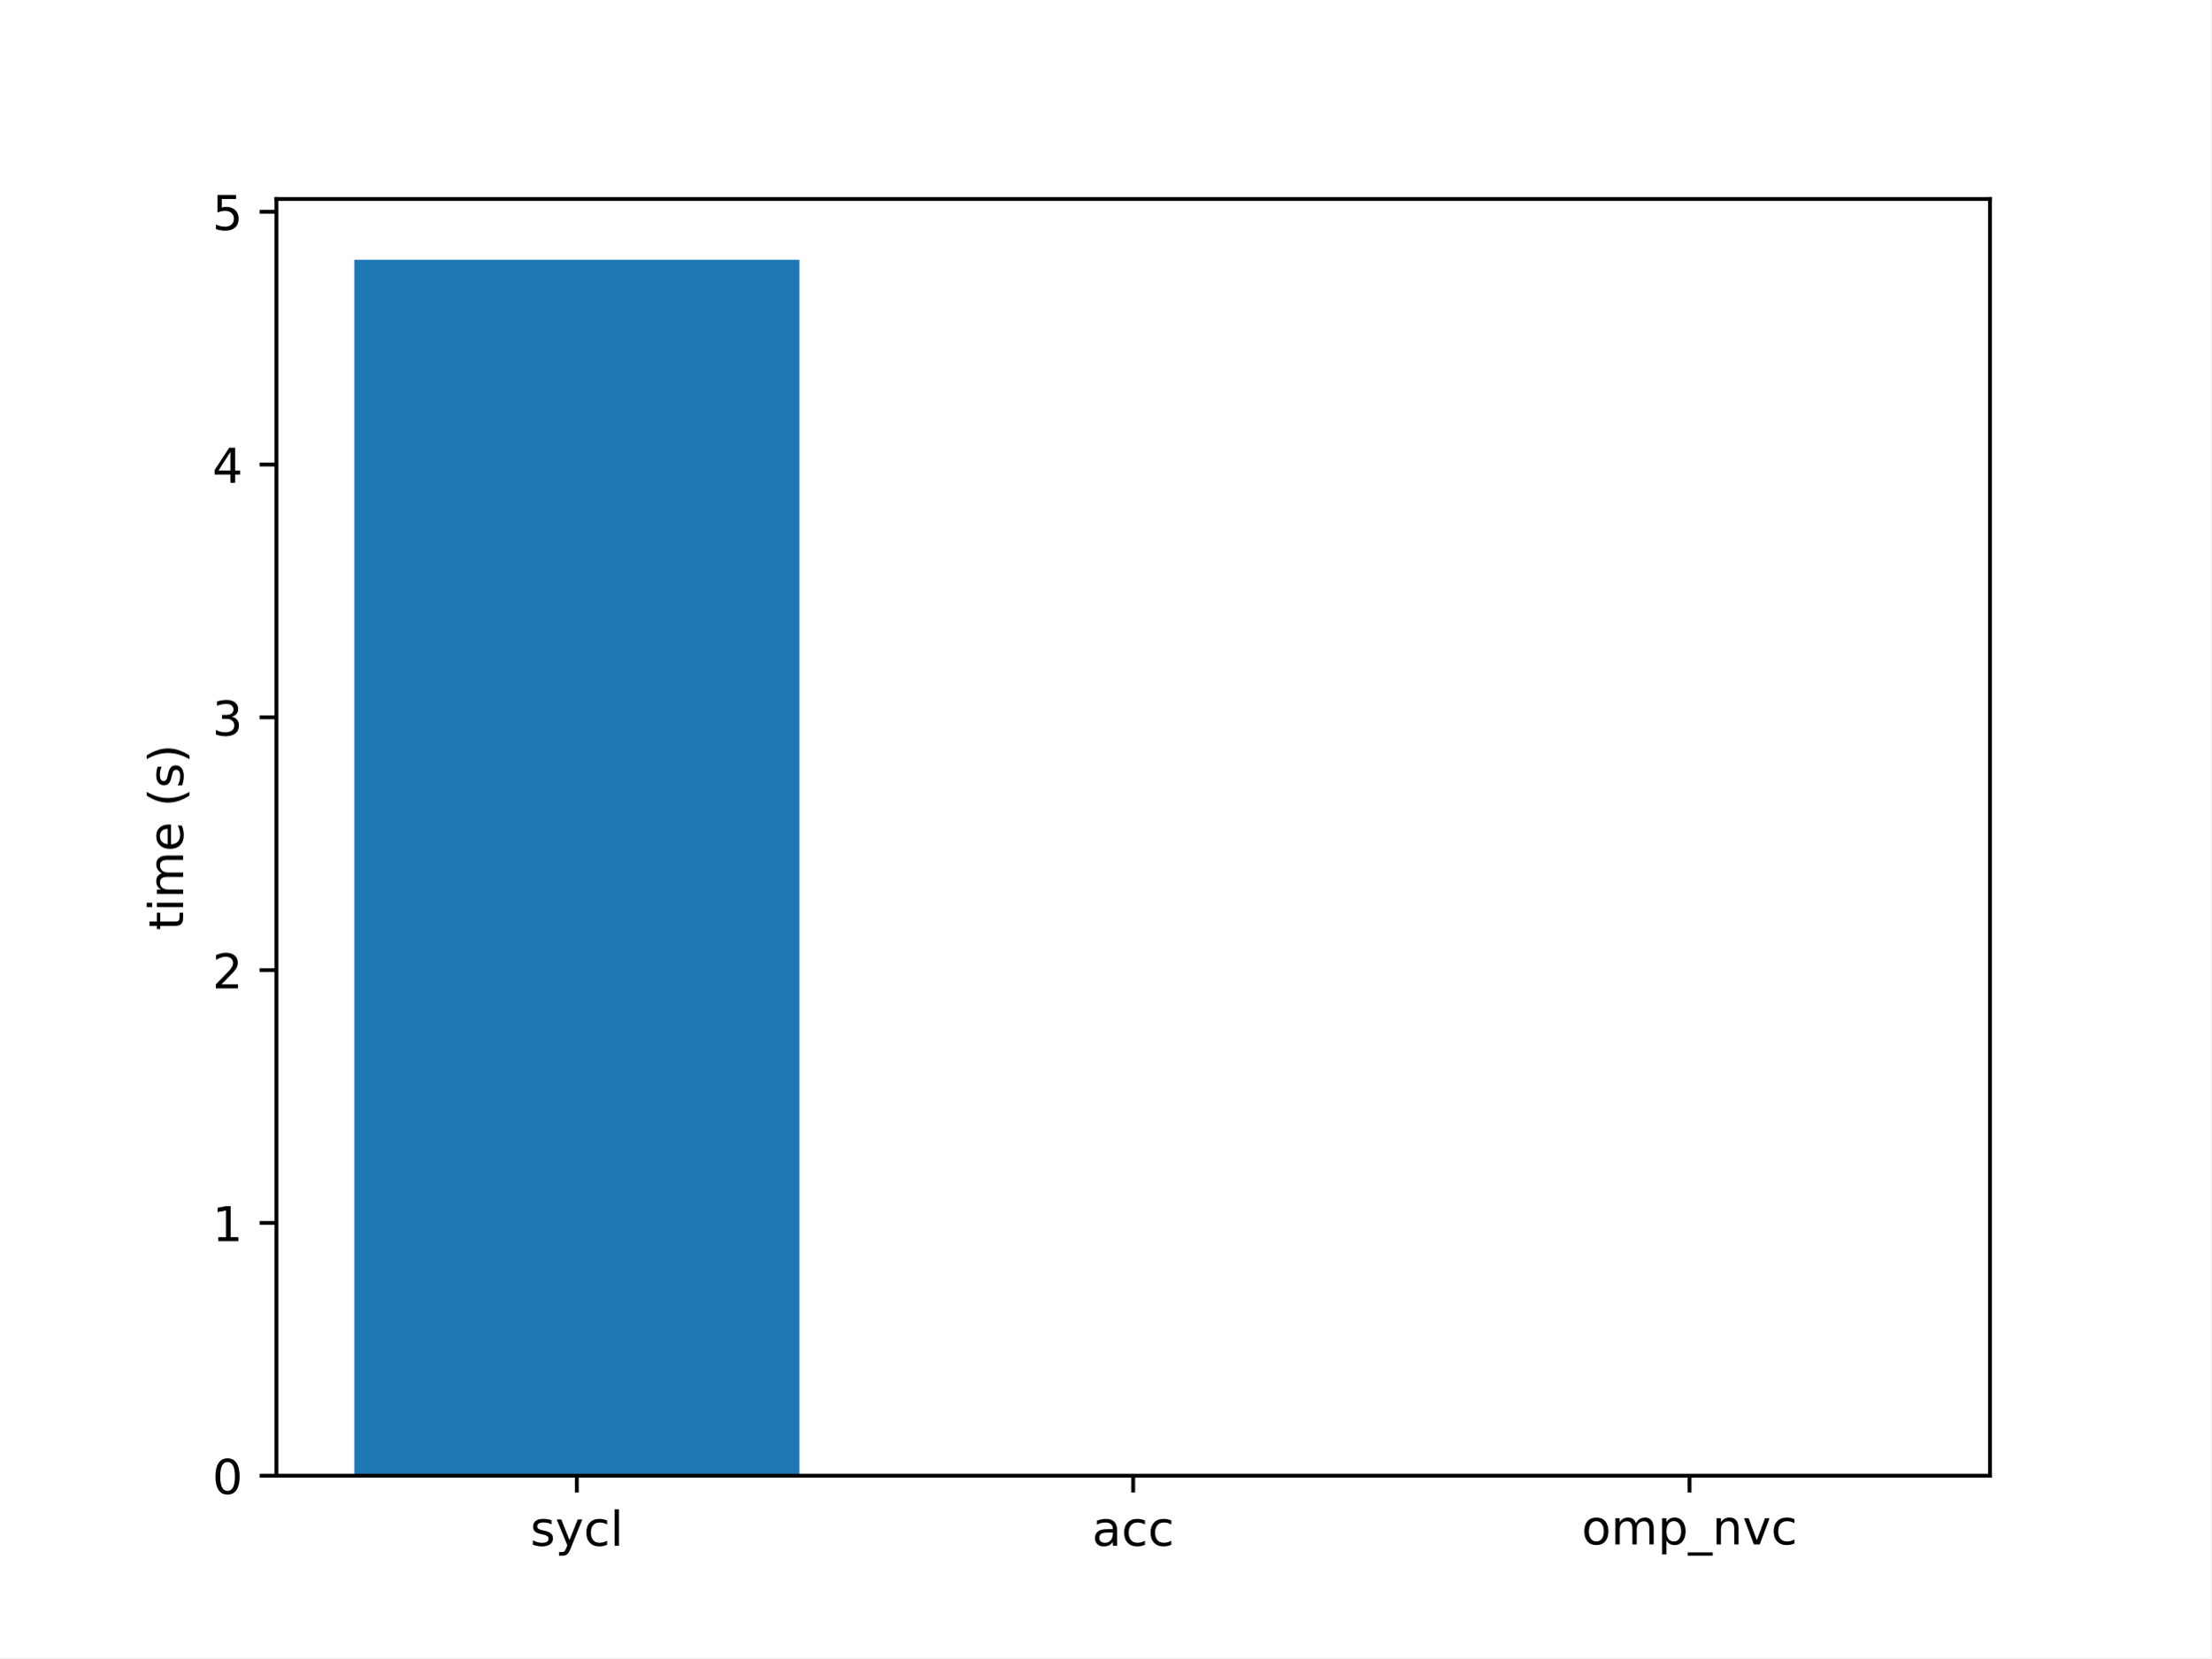
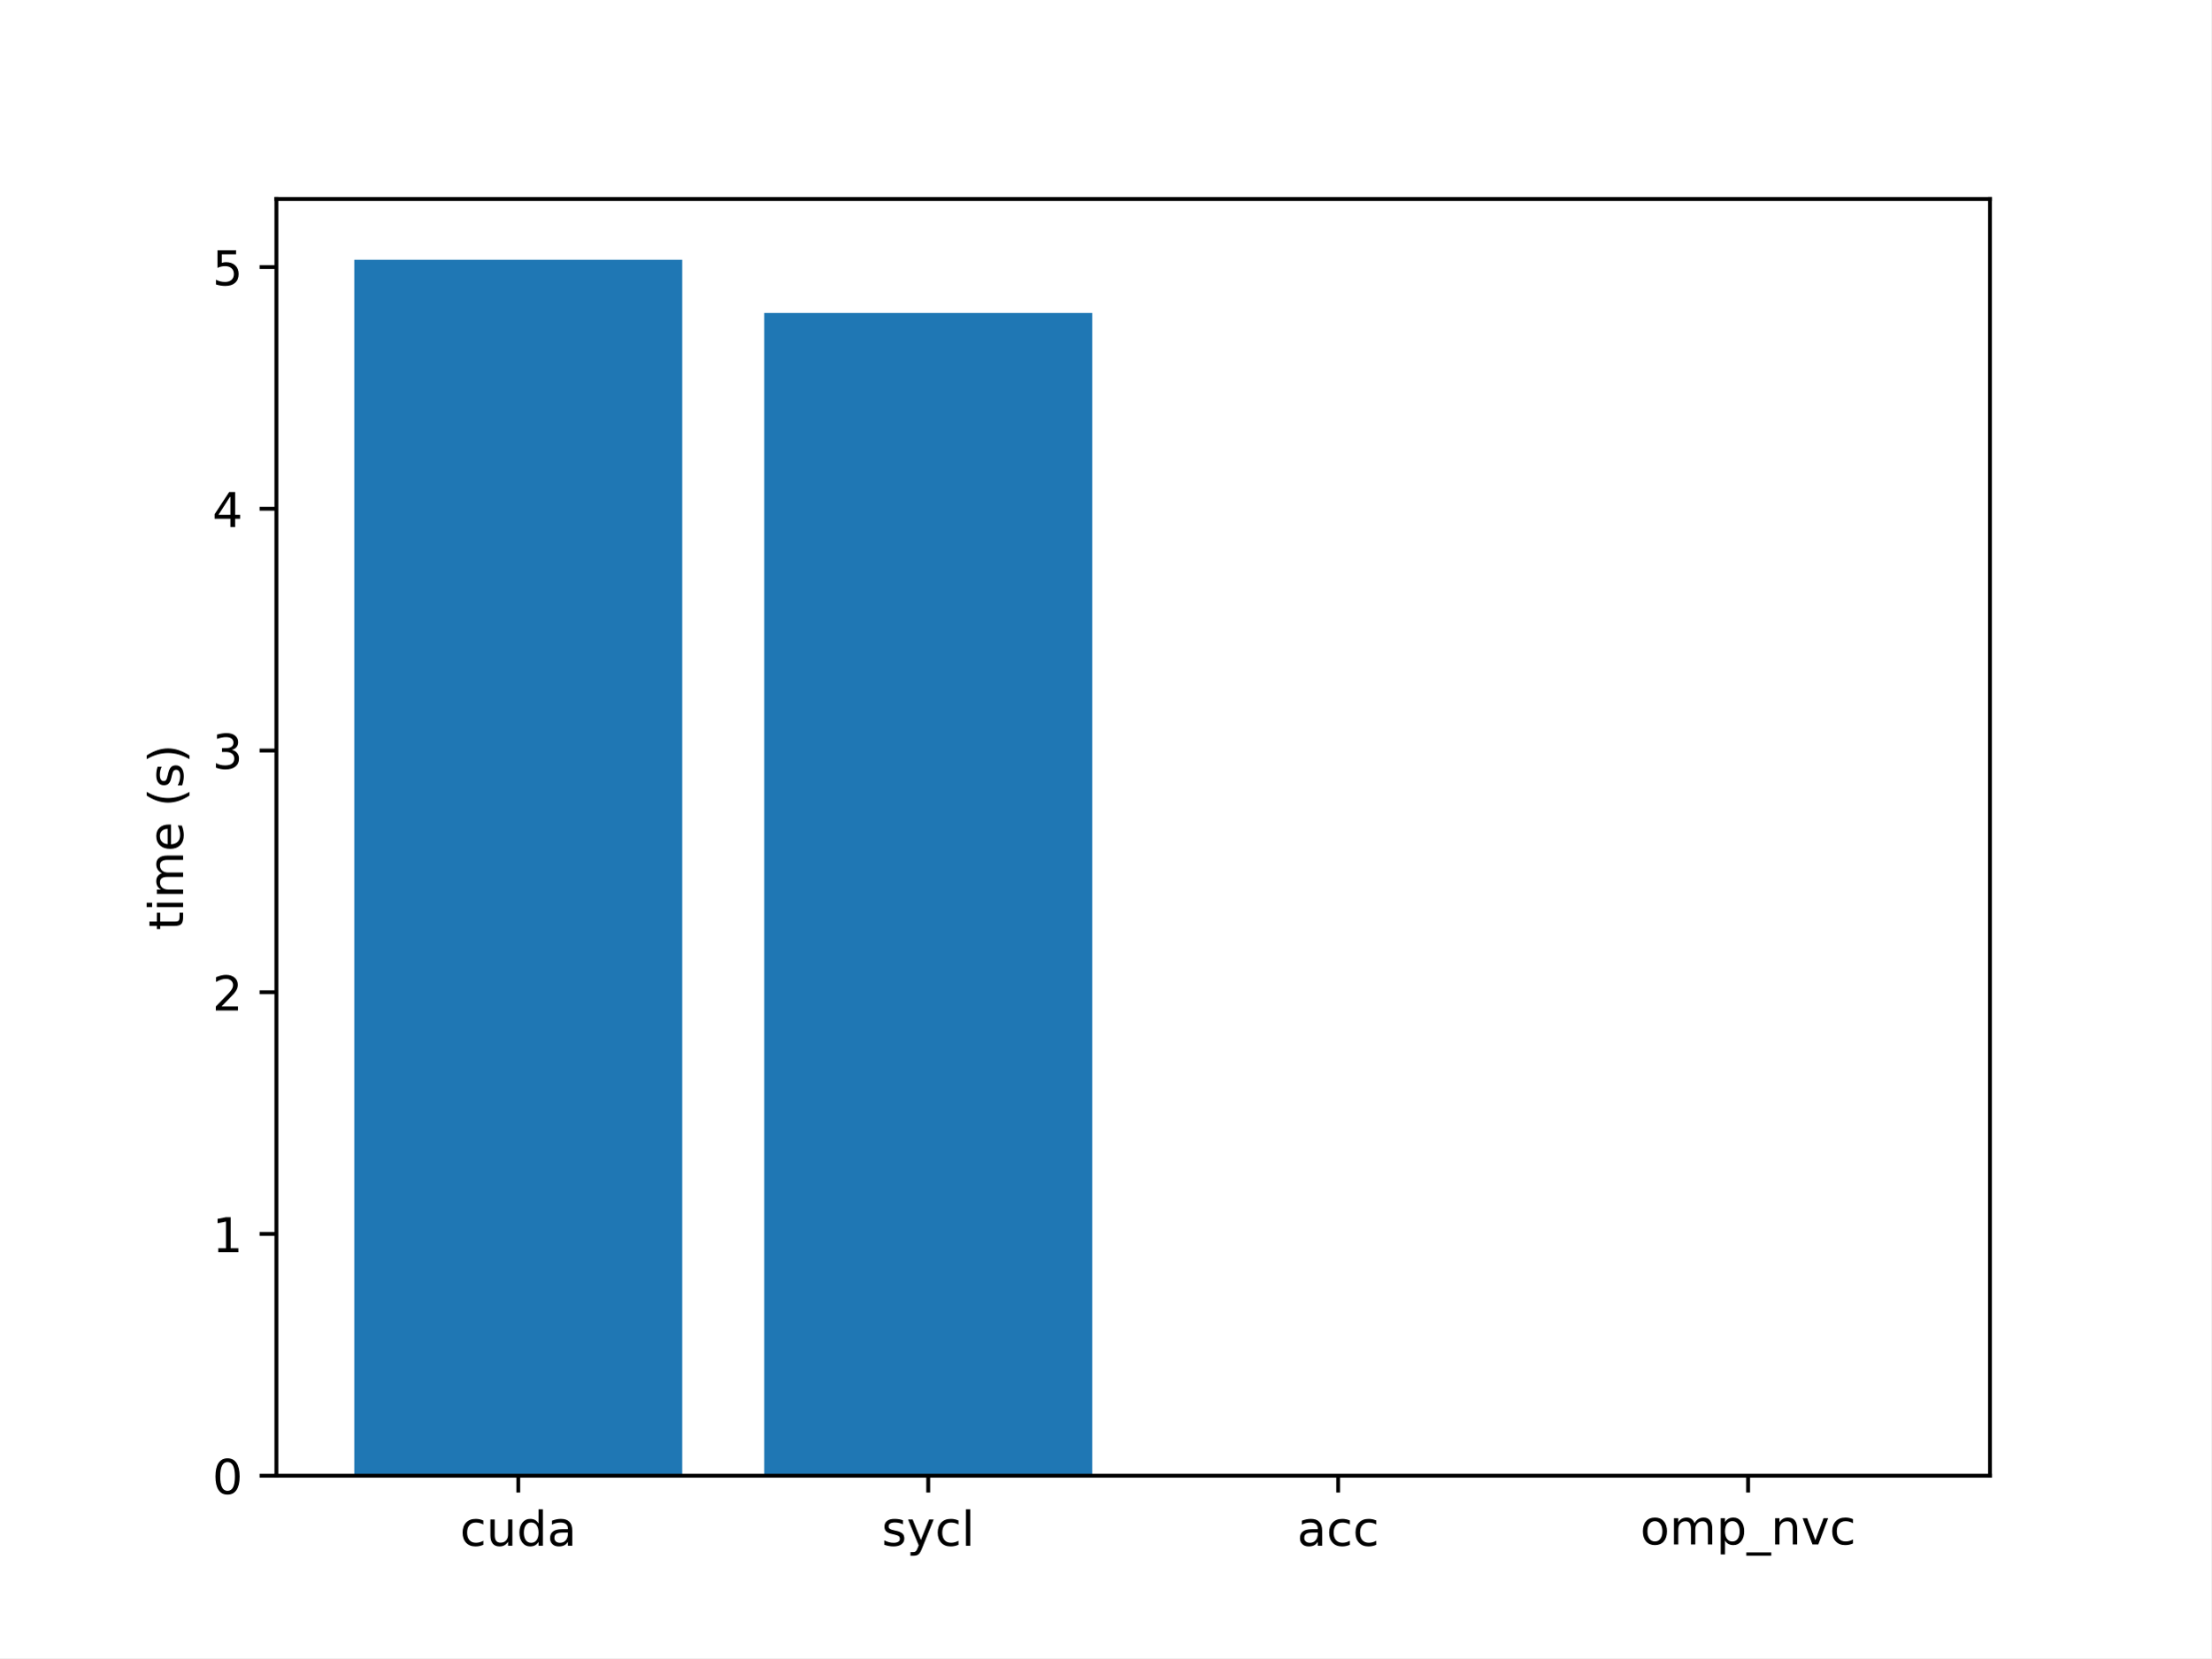
<svg xmlns="http://www.w3.org/2000/svg" xmlns:xlink="http://www.w3.org/1999/xlink" width="460.8pt" height="345.6pt" viewBox="0 0 460.8 345.6" version="1.1">
  <defs>
    <style type="text/css">*{stroke-linejoin: round; stroke-linecap: butt}</style>
  </defs>
  <g id="figure_1">
    <g id="patch_1">
      <path d="M 0 345.6  L 460.8 345.6  L 460.8 0  L 0 0  z " style="fill: #ffffff" />
    </g>
    <g id="axes_1">
      <g id="patch_2">
        <path d="M 57.6 307.584  L 414.72 307.584  L 414.72 41.472  L 57.6 41.472  z " style="fill: #ffffff" />
      </g>
      <g id="patch_3">
-         <path d="M 73.833 307.584  L 166.591 307.584  L 166.591 54.144  L 73.833 54.144  z " clip-path="url(#p56cd274dcc)" style="fill: #1f77b4" />
+         <path d="M 73.833 307.584  L 142.181 307.584  L 142.181 54.144  L 73.833 54.144  z " clip-path="url(#p53c59ed256)" style="fill: #1f77b4" />
      </g>
      <g id="patch_4">
-         <path d="M 189.781 307.584  L 282.539 307.584  L 282.539 307.584  L 189.781 307.584  z " clip-path="url(#p56cd274dcc)" style="fill: #1f77b4" />
+         <path d="M 159.268 307.584  L 227.616 307.584  L 227.616 65.229  L 159.268 65.229  z " clip-path="url(#p53c59ed256)" style="fill: #1f77b4" />
      </g>
      <g id="patch_5">
-         <path d="M 305.729 307.584  L 398.487 307.584  L 398.487 307.584  L 305.729 307.584  z " clip-path="url(#p56cd274dcc)" style="fill: #1f77b4" />
+         <path d="M 244.704 307.584  L 313.052 307.584  L 313.052 307.584  L 244.704 307.584  z " clip-path="url(#p53c59ed256)" style="fill: #1f77b4" />
+       </g>
+       <g id="patch_6">
+         <path d="M 330.139 307.584  L 398.487 307.584  L 398.487 307.584  L 330.139 307.584  z " clip-path="url(#p53c59ed256)" style="fill: #1f77b4" />
      </g>
      <g id="matplotlib.axis_1">
        <g id="xtick_1">
          <g id="line2d_1">
            <defs>
-               <path id="m2e18c2255b" d="M 0 0  L 0 3.5  " style="stroke: #000000; stroke-width: 0.8" />
+               <path id="mbe551f43b3" d="M 0 0  L 0 3.5  " style="stroke: #000000; stroke-width: 0.8" />
            </defs>
            <g>
-               <use xlink:href="#m2e18c2255b" x="120.212" y="307.584" style="stroke: #000000; stroke-width: 0.8" />
+               <use xlink:href="#mbe551f43b3" x="108.007" y="307.584" style="stroke: #000000; stroke-width: 0.8" />
            </g>
          </g>
          <g id="text_1">
-             <g transform="translate(107.3315 322.1824) scale(0.1 -0.1)">
+             <g transform="translate(92.67252 322.1824) scale(0.1 -0.1)">
              <defs>
                <path id="DejaVuSans-20" transform="scale(0.015625)" />
+                 <path id="DejaVuSans-63" d="M 3122 3366  L 3122 2828  Q 2878 2963 2633 3030  Q 2388 3097 2138 3097  Q 1578 3097 1268 2742  Q 959 2388 959 1747  Q 959 1106 1268 751  Q 1578 397 2138 397  Q 2388 397 2633 464  Q 2878 531 3122 666  L 3122 134  Q 2881 22 2623 -34  Q 2366 -91 2075 -91  Q 1284 -91 818 406  Q 353 903 353 1747  Q 353 2603 823 3093  Q 1294 3584 2113 3584  Q 2378 3584 2631 3529  Q 2884 3475 3122 3366  z " transform="scale(0.015625)" />
+                 <path id="DejaVuSans-75" d="M 544 1381  L 544 3500  L 1119 3500  L 1119 1403  Q 1119 906 1312 657  Q 1506 409 1894 409  Q 2359 409 2629 706  Q 2900 1003 2900 1516  L 2900 3500  L 3475 3500  L 3475 0  L 2900 0  L 2900 538  Q 2691 219 2414 64  Q 2138 -91 1772 -91  Q 1169 -91 856 284  Q 544 659 544 1381  z M 1991 3584  L 1991 3584  z " transform="scale(0.015625)" />
+                 <path id="DejaVuSans-64" d="M 2906 2969  L 2906 4863  L 3481 4863  L 3481 0  L 2906 0  L 2906 525  Q 2725 213 2448 61  Q 2172 -91 1784 -91  Q 1150 -91 751 415  Q 353 922 353 1747  Q 353 2572 751 3078  Q 1150 3584 1784 3584  Q 2172 3584 2448 3432  Q 2725 3281 2906 2969  z M 947 1747  Q 947 1113 1208 752  Q 1469 391 1925 391  Q 2381 391 2643 752  Q 2906 1113 2906 1747  Q 2906 2381 2643 2742  Q 2381 3103 1925 3103  Q 1469 3103 1208 2742  Q 947 2381 947 1747  z " transform="scale(0.015625)" />
+                 <path id="DejaVuSans-61" d="M 2194 1759  Q 1497 1759 1228 1600  Q 959 1441 959 1056  Q 959 750 1161 570  Q 1363 391 1709 391  Q 2188 391 2477 730  Q 2766 1069 2766 1631  L 2766 1759  L 2194 1759  z M 3341 1997  L 3341 0  L 2766 0  L 2766 531  Q 2569 213 2275 61  Q 1981 -91 1556 -91  Q 1019 -91 701 211  Q 384 513 384 1019  Q 384 1609 779 1909  Q 1175 2209 1959 2209  L 2766 2209  L 2766 2266  Q 2766 2663 2505 2880  Q 2244 3097 1772 3097  Q 1472 3097 1187 3025  Q 903 2953 641 2809  L 641 3341  Q 956 3463 1253 3523  Q 1550 3584 1831 3584  Q 2591 3584 2966 3190  Q 3341 2797 3341 1997  z " transform="scale(0.015625)" />
+               </defs>
+               <use xlink:href="#DejaVuSans-20" />
+               <use xlink:href="#DejaVuSans-63" x="31.787" />
+               <use xlink:href="#DejaVuSans-75" x="86.768" />
+               <use xlink:href="#DejaVuSans-64" x="150.146" />
+               <use xlink:href="#DejaVuSans-61" x="213.623" />
+               <use xlink:href="#DejaVuSans-20" x="274.902" />
+             </g>
+           </g>
+         </g>
+         <g id="xtick_2">
+           <g id="line2d_2">
+             <g>
+               <use xlink:href="#mbe551f43b3" x="193.442" y="307.584" style="stroke: #000000; stroke-width: 0.8" />
+             </g>
+           </g>
+           <g id="text_2">
+             <g transform="translate(180.5618 322.1824) scale(0.1 -0.1)">
+               <defs>
                <path id="DejaVuSans-73" d="M 2834 3397  L 2834 2853  Q 2591 2978 2328 3040  Q 2066 3103 1784 3103  Q 1356 3103 1142 2972  Q 928 2841 928 2578  Q 928 2378 1081 2264  Q 1234 2150 1697 2047  L 1894 2003  Q 2506 1872 2764 1633  Q 3022 1394 3022 966  Q 3022 478 2636 193  Q 2250 -91 1575 -91  Q 1294 -91 989 -36  Q 684 19 347 128  L 347 722  Q 666 556 975 473  Q 1284 391 1588 391  Q 1994 391 2212 530  Q 2431 669 2431 922  Q 2431 1156 2273 1281  Q 2116 1406 1581 1522  L 1381 1569  Q 847 1681 609 1914  Q 372 2147 372 2553  Q 372 3047 722 3315  Q 1072 3584 1716 3584  Q 2034 3584 2315 3537  Q 2597 3491 2834 3397  z " transform="scale(0.015625)" />
                <path id="DejaVuSans-79" d="M 2059 -325  Q 1816 -950 1584 -1140  Q 1353 -1331 966 -1331  L 506 -1331  L 506 -850  L 844 -850  Q 1081 -850 1212 -737  Q 1344 -625 1503 -206  L 1606 56  L 191 3500  L 800 3500  L 1894 763  L 2988 3500  L 3597 3500  L 2059 -325  z " transform="scale(0.015625)" />
-                 <path id="DejaVuSans-63" d="M 3122 3366  L 3122 2828  Q 2878 2963 2633 3030  Q 2388 3097 2138 3097  Q 1578 3097 1268 2742  Q 959 2388 959 1747  Q 959 1106 1268 751  Q 1578 397 2138 397  Q 2388 397 2633 464  Q 2878 531 3122 666  L 3122 134  Q 2881 22 2623 -34  Q 2366 -91 2075 -91  Q 1284 -91 818 406  Q 353 903 353 1747  Q 353 2603 823 3093  Q 1294 3584 2113 3584  Q 2378 3584 2631 3529  Q 2884 3475 3122 3366  z " transform="scale(0.015625)" />
                <path id="DejaVuSans-6c" d="M 603 4863  L 1178 4863  L 1178 0  L 603 0  L 603 4863  z " transform="scale(0.015625)" />
              </defs>
              <use xlink:href="#DejaVuSans-20" />
              <use xlink:href="#DejaVuSans-73" x="31.787" />
              <use xlink:href="#DejaVuSans-79" x="83.887" />
              <use xlink:href="#DejaVuSans-63" x="143.066" />
              <use xlink:href="#DejaVuSans-6c" x="198.047" />
              <use xlink:href="#DejaVuSans-20" x="225.83" />
            </g>
          </g>
        </g>
-         <g id="xtick_2">
-           <g id="line2d_2">
-             <g>
-               <use xlink:href="#m2e18c2255b" x="236.16" y="307.584" style="stroke: #000000; stroke-width: 0.8" />
-             </g>
-           </g>
-           <g id="text_2">
-             <g transform="translate(224.4194 322.1824) scale(0.1 -0.1)">
-               <defs>
-                 <path id="DejaVuSans-61" d="M 2194 1759  Q 1497 1759 1228 1600  Q 959 1441 959 1056  Q 959 750 1161 570  Q 1363 391 1709 391  Q 2188 391 2477 730  Q 2766 1069 2766 1631  L 2766 1759  L 2194 1759  z M 3341 1997  L 3341 0  L 2766 0  L 2766 531  Q 2569 213 2275 61  Q 1981 -91 1556 -91  Q 1019 -91 701 211  Q 384 513 384 1019  Q 384 1609 779 1909  Q 1175 2209 1959 2209  L 2766 2209  L 2766 2266  Q 2766 2663 2505 2880  Q 2244 3097 1772 3097  Q 1472 3097 1187 3025  Q 903 2953 641 2809  L 641 3341  Q 956 3463 1253 3523  Q 1550 3584 1831 3584  Q 2591 3584 2966 3190  Q 3341 2797 3341 1997  z " transform="scale(0.015625)" />
-               </defs>
+         <g id="xtick_3">
+           <g id="line2d_3">
+             <g>
+               <use xlink:href="#mbe551f43b3" x="278.878" y="307.584" style="stroke: #000000; stroke-width: 0.8" />
+             </g>
+           </g>
+           <g id="text_3">
+             <g transform="translate(267.1371 322.1824) scale(0.1 -0.1)">
              <use xlink:href="#DejaVuSans-20" />
              <use xlink:href="#DejaVuSans-61" x="31.787" />
              <use xlink:href="#DejaVuSans-63" x="93.066" />
              <use xlink:href="#DejaVuSans-63" x="148.047" />
              <use xlink:href="#DejaVuSans-20" x="203.027" />
            </g>
          </g>
        </g>
-         <g id="xtick_3">
-           <g id="line2d_3">
-             <g>
-               <use xlink:href="#m2e18c2255b" x="352.108" y="307.584" style="stroke: #000000; stroke-width: 0.8" />
-             </g>
-           </g>
-           <g id="text_3">
-             <g transform="translate(326.4487 321.9043) scale(0.1 -0.1)">
+         <g id="xtick_4">
+           <g id="line2d_4">
+             <g>
+               <use xlink:href="#mbe551f43b3" x="364.313" y="307.584" style="stroke: #000000; stroke-width: 0.8" />
+             </g>
+           </g>
+           <g id="text_4">
+             <g transform="translate(338.6537 321.9043) scale(0.1 -0.1)">
              <defs>
                <path id="DejaVuSans-6f" d="M 1959 3097  Q 1497 3097 1228 2736  Q 959 2375 959 1747  Q 959 1119 1226 758  Q 1494 397 1959 397  Q 2419 397 2687 759  Q 2956 1122 2956 1747  Q 2956 2369 2687 2733  Q 2419 3097 1959 3097  z M 1959 3584  Q 2709 3584 3137 3096  Q 3566 2609 3566 1747  Q 3566 888 3137 398  Q 2709 -91 1959 -91  Q 1206 -91 779 398  Q 353 888 353 1747  Q 353 2609 779 3096  Q 1206 3584 1959 3584  z " transform="scale(0.015625)" />
                <path id="DejaVuSans-6d" d="M 3328 2828  Q 3544 3216 3844 3400  Q 4144 3584 4550 3584  Q 5097 3584 5394 3201  Q 5691 2819 5691 2113  L 5691 0  L 5113 0  L 5113 2094  Q 5113 2597 4934 2840  Q 4756 3084 4391 3084  Q 3944 3084 3684 2787  Q 3425 2491 3425 1978  L 3425 0  L 2847 0  L 2847 2094  Q 2847 2600 2669 2842  Q 2491 3084 2119 3084  Q 1678 3084 1418 2786  Q 1159 2488 1159 1978  L 1159 0  L 581 0  L 581 3500  L 1159 3500  L 1159 2956  Q 1356 3278 1631 3431  Q 1906 3584 2284 3584  Q 2666 3584 2933 3390  Q 3200 3197 3328 2828  z " transform="scale(0.015625)" />
                <path id="DejaVuSans-70" d="M 1159 525  L 1159 -1331  L 581 -1331  L 581 3500  L 1159 3500  L 1159 2969  Q 1341 3281 1617 3432  Q 1894 3584 2278 3584  Q 2916 3584 3314 3078  Q 3713 2572 3713 1747  Q 3713 922 3314 415  Q 2916 -91 2278 -91  Q 1894 -91 1617 61  Q 1341 213 1159 525  z M 3116 1747  Q 3116 2381 2855 2742  Q 2594 3103 2138 3103  Q 1681 3103 1420 2742  Q 1159 2381 1159 1747  Q 1159 1113 1420 752  Q 1681 391 2138 391  Q 2594 391 2855 752  Q 3116 1113 3116 1747  z " transform="scale(0.015625)" />
                <path id="DejaVuSans-5f" d="M 3263 -1063  L 3263 -1509  L -63 -1509  L -63 -1063  L 3263 -1063  z " transform="scale(0.015625)" />
                <path id="DejaVuSans-6e" d="M 3513 2113  L 3513 0  L 2938 0  L 2938 2094  Q 2938 2591 2744 2837  Q 2550 3084 2163 3084  Q 1697 3084 1428 2787  Q 1159 2491 1159 1978  L 1159 0  L 581 0  L 581 3500  L 1159 3500  L 1159 2956  Q 1366 3272 1645 3428  Q 1925 3584 2291 3584  Q 2894 3584 3203 3211  Q 3513 2838 3513 2113  z " transform="scale(0.015625)" />
                <path id="DejaVuSans-76" d="M 191 3500  L 800 3500  L 1894 563  L 2988 3500  L 3597 3500  L 2284 0  L 1503 0  L 191 3500  z " transform="scale(0.015625)" />
              </defs>
              <use xlink:href="#DejaVuSans-20" />
              <use xlink:href="#DejaVuSans-6f" x="31.787" />
              <use xlink:href="#DejaVuSans-6d" x="92.969" />
              <use xlink:href="#DejaVuSans-70" x="190.381" />
              <use xlink:href="#DejaVuSans-5f" x="253.857" />
              <use xlink:href="#DejaVuSans-6e" x="303.857" />
              <use xlink:href="#DejaVuSans-76" x="367.236" />
              <use xlink:href="#DejaVuSans-63" x="426.416" />
              <use xlink:href="#DejaVuSans-20" x="481.396" />
            </g>
          </g>
        </g>
      </g>
      <g id="matplotlib.axis_2">
        <g id="ytick_1">
-           <g id="line2d_4">
+           <g id="line2d_5">
            <defs>
-               <path id="m5c269ed6c7" d="M 0 0  L -3.5 0  " style="stroke: #000000; stroke-width: 0.8" />
+               <path id="mfbc070cb17" d="M 0 0  L -3.5 0  " style="stroke: #000000; stroke-width: 0.8" />
            </defs>
            <g>
-               <use xlink:href="#m5c269ed6c7" x="57.6" y="307.584" style="stroke: #000000; stroke-width: 0.8" />
-             </g>
-           </g>
-           <g id="text_4">
+               <use xlink:href="#mfbc070cb17" x="57.6" y="307.584" style="stroke: #000000; stroke-width: 0.8" />
+             </g>
+           </g>
+           <g id="text_5">
            <g transform="translate(44.2375 311.3832) scale(0.1 -0.1)">
              <defs>
                <path id="DejaVuSans-30" d="M 2034 4250  Q 1547 4250 1301 3770  Q 1056 3291 1056 2328  Q 1056 1369 1301 889  Q 1547 409 2034 409  Q 2525 409 2770 889  Q 3016 1369 3016 2328  Q 3016 3291 2770 3770  Q 2525 4250 2034 4250  z M 2034 4750  Q 2819 4750 3233 4129  Q 3647 3509 3647 2328  Q 3647 1150 3233 529  Q 2819 -91 2034 -91  Q 1250 -91 836 529  Q 422 1150 422 2328  Q 422 3509 836 4129  Q 1250 4750 2034 4750  z " transform="scale(0.015625)" />
              </defs>
              <use xlink:href="#DejaVuSans-30" />
            </g>
          </g>
        </g>
        <g id="ytick_2">
-           <g id="line2d_5">
-             <g>
-               <use xlink:href="#m5c269ed6c7" x="57.6" y="254.894" style="stroke: #000000; stroke-width: 0.8" />
-             </g>
-           </g>
-           <g id="text_5">
-             <g transform="translate(44.2375 258.693) scale(0.1 -0.1)">
+           <g id="line2d_6">
+             <g>
+               <use xlink:href="#mfbc070cb17" x="57.6" y="257.198" style="stroke: #000000; stroke-width: 0.8" />
+             </g>
+           </g>
+           <g id="text_6">
+             <g transform="translate(44.2375 260.9975) scale(0.1 -0.1)">
              <defs>
                <path id="DejaVuSans-31" d="M 794 531  L 1825 531  L 1825 4091  L 703 3866  L 703 4441  L 1819 4666  L 2450 4666  L 2450 531  L 3481 531  L 3481 0  L 794 0  L 794 531  z " transform="scale(0.015625)" />
              </defs>
              <use xlink:href="#DejaVuSans-31" />
            </g>
          </g>
        </g>
        <g id="ytick_3">
-           <g id="line2d_6">
-             <g>
-               <use xlink:href="#m5c269ed6c7" x="57.6" y="202.204" style="stroke: #000000; stroke-width: 0.8" />
-             </g>
-           </g>
-           <g id="text_6">
-             <g transform="translate(44.2375 206.0028) scale(0.1 -0.1)">
+           <g id="line2d_7">
+             <g>
+               <use xlink:href="#mfbc070cb17" x="57.6" y="206.813" style="stroke: #000000; stroke-width: 0.8" />
+             </g>
+           </g>
+           <g id="text_7">
+             <g transform="translate(44.2375 210.6118) scale(0.1 -0.1)">
              <defs>
                <path id="DejaVuSans-32" d="M 1228 531  L 3431 531  L 3431 0  L 469 0  L 469 531  Q 828 903 1448 1529  Q 2069 2156 2228 2338  Q 2531 2678 2651 2914  Q 2772 3150 2772 3378  Q 2772 3750 2511 3984  Q 2250 4219 1831 4219  Q 1534 4219 1204 4116  Q 875 4013 500 3803  L 500 4441  Q 881 4594 1212 4672  Q 1544 4750 1819 4750  Q 2544 4750 2975 4387  Q 3406 4025 3406 3419  Q 3406 3131 3298 2873  Q 3191 2616 2906 2266  Q 2828 2175 2409 1742  Q 1991 1309 1228 531  z " transform="scale(0.015625)" />
              </defs>
              <use xlink:href="#DejaVuSans-32" />
            </g>
          </g>
        </g>
        <g id="ytick_4">
-           <g id="line2d_7">
-             <g>
-               <use xlink:href="#m5c269ed6c7" x="57.6" y="149.513" style="stroke: #000000; stroke-width: 0.8" />
-             </g>
-           </g>
-           <g id="text_7">
-             <g transform="translate(44.2375 153.3125) scale(0.1 -0.1)">
+           <g id="line2d_8">
+             <g>
+               <use xlink:href="#mfbc070cb17" x="57.6" y="156.427" style="stroke: #000000; stroke-width: 0.8" />
+             </g>
+           </g>
+           <g id="text_8">
+             <g transform="translate(44.2375 160.2262) scale(0.1 -0.1)">
              <defs>
                <path id="DejaVuSans-33" d="M 2597 2516  Q 3050 2419 3304 2112  Q 3559 1806 3559 1356  Q 3559 666 3084 287  Q 2609 -91 1734 -91  Q 1441 -91 1130 -33  Q 819 25 488 141  L 488 750  Q 750 597 1062 519  Q 1375 441 1716 441  Q 2309 441 2620 675  Q 2931 909 2931 1356  Q 2931 1769 2642 2001  Q 2353 2234 1838 2234  L 1294 2234  L 1294 2753  L 1863 2753  Q 2328 2753 2575 2939  Q 2822 3125 2822 3475  Q 2822 3834 2567 4026  Q 2313 4219 1838 4219  Q 1578 4219 1281 4162  Q 984 4106 628 3988  L 628 4550  Q 988 4650 1302 4700  Q 1616 4750 1894 4750  Q 2613 4750 3031 4423  Q 3450 4097 3450 3541  Q 3450 3153 3228 2886  Q 3006 2619 2597 2516  z " transform="scale(0.015625)" />
              </defs>
              <use xlink:href="#DejaVuSans-33" />
            </g>
          </g>
        </g>
        <g id="ytick_5">
-           <g id="line2d_8">
-             <g>
-               <use xlink:href="#m5c269ed6c7" x="57.6" y="96.823" style="stroke: #000000; stroke-width: 0.8" />
-             </g>
-           </g>
-           <g id="text_8">
-             <g transform="translate(44.2375 100.6223) scale(0.1 -0.1)">
+           <g id="line2d_9">
+             <g>
+               <use xlink:href="#mfbc070cb17" x="57.6" y="106.041" style="stroke: #000000; stroke-width: 0.8" />
+             </g>
+           </g>
+           <g id="text_9">
+             <g transform="translate(44.2375 109.8405) scale(0.1 -0.1)">
              <defs>
                <path id="DejaVuSans-34" d="M 2419 4116  L 825 1625  L 2419 1625  L 2419 4116  z M 2253 4666  L 3047 4666  L 3047 1625  L 3713 1625  L 3713 1100  L 3047 1100  L 3047 0  L 2419 0  L 2419 1100  L 313 1100  L 313 1709  L 2253 4666  z " transform="scale(0.015625)" />
              </defs>
              <use xlink:href="#DejaVuSans-34" />
            </g>
          </g>
        </g>
        <g id="ytick_6">
-           <g id="line2d_9">
-             <g>
-               <use xlink:href="#m5c269ed6c7" x="57.6" y="44.133" style="stroke: #000000; stroke-width: 0.8" />
-             </g>
-           </g>
-           <g id="text_9">
-             <g transform="translate(44.2375 47.93207) scale(0.1 -0.1)">
+           <g id="line2d_10">
+             <g>
+               <use xlink:href="#mfbc070cb17" x="57.6" y="55.656" style="stroke: #000000; stroke-width: 0.8" />
+             </g>
+           </g>
+           <g id="text_10">
+             <g transform="translate(44.2375 59.45479) scale(0.1 -0.1)">
              <defs>
                <path id="DejaVuSans-35" d="M 691 4666  L 3169 4666  L 3169 4134  L 1269 4134  L 1269 2991  Q 1406 3038 1543 3061  Q 1681 3084 1819 3084  Q 2600 3084 3056 2656  Q 3513 2228 3513 1497  Q 3513 744 3044 326  Q 2575 -91 1722 -91  Q 1428 -91 1123 -41  Q 819 9 494 109  L 494 744  Q 775 591 1075 516  Q 1375 441 1709 441  Q 2250 441 2565 725  Q 2881 1009 2881 1497  Q 2881 1984 2565 2268  Q 2250 2553 1709 2553  Q 1456 2553 1204 2497  Q 953 2441 691 2322  L 691 4666  z " transform="scale(0.015625)" />
              </defs>
              <use xlink:href="#DejaVuSans-35" />
            </g>
          </g>
        </g>
-         <g id="text_10">
+         <g id="text_11">
          <g transform="translate(38.15781 193.9194) rotate(-90) scale(0.1 -0.1)">
            <defs>
              <path id="DejaVuSans-74" d="M 1172 4494  L 1172 3500  L 2356 3500  L 2356 3053  L 1172 3053  L 1172 1153  Q 1172 725 1289 603  Q 1406 481 1766 481  L 2356 481  L 2356 0  L 1766 0  Q 1100 0 847 248  Q 594 497 594 1153  L 594 3053  L 172 3053  L 172 3500  L 594 3500  L 594 4494  L 1172 4494  z " transform="scale(0.015625)" />
              <path id="DejaVuSans-69" d="M 603 3500  L 1178 3500  L 1178 0  L 603 0  L 603 3500  z M 603 4863  L 1178 4863  L 1178 4134  L 603 4134  L 603 4863  z " transform="scale(0.015625)" />
              <path id="DejaVuSans-65" d="M 3597 1894  L 3597 1613  L 953 1613  Q 991 1019 1311 708  Q 1631 397 2203 397  Q 2534 397 2845 478  Q 3156 559 3463 722  L 3463 178  Q 3153 47 2828 -22  Q 2503 -91 2169 -91  Q 1331 -91 842 396  Q 353 884 353 1716  Q 353 2575 817 3079  Q 1281 3584 2069 3584  Q 2775 3584 3186 3129  Q 3597 2675 3597 1894  z M 3022 2063  Q 3016 2534 2758 2815  Q 2500 3097 2075 3097  Q 1594 3097 1305 2825  Q 1016 2553 972 2059  L 3022 2063  z " transform="scale(0.015625)" />
              <path id="DejaVuSans-28" d="M 1984 4856  Q 1566 4138 1362 3434  Q 1159 2731 1159 2009  Q 1159 1288 1364 580  Q 1569 -128 1984 -844  L 1484 -844  Q 1016 -109 783 600  Q 550 1309 550 2009  Q 550 2706 781 3412  Q 1013 4119 1484 4856  L 1984 4856  z " transform="scale(0.015625)" />
              <path id="DejaVuSans-29" d="M 513 4856  L 1013 4856  Q 1481 4119 1714 3412  Q 1947 2706 1947 2009  Q 1947 1309 1714 600  Q 1481 -109 1013 -844  L 513 -844  Q 928 -128 1133 580  Q 1338 1288 1338 2009  Q 1338 2731 1133 3434  Q 928 4138 513 4856  z " transform="scale(0.015625)" />
            </defs>
            <use xlink:href="#DejaVuSans-74" />
            <use xlink:href="#DejaVuSans-69" x="39.209" />
            <use xlink:href="#DejaVuSans-6d" x="66.992" />
            <use xlink:href="#DejaVuSans-65" x="164.404" />
            <use xlink:href="#DejaVuSans-20" x="225.928" />
            <use xlink:href="#DejaVuSans-28" x="257.715" />
            <use xlink:href="#DejaVuSans-73" x="296.729" />
            <use xlink:href="#DejaVuSans-29" x="348.828" />
          </g>
        </g>
      </g>
-       <g id="patch_6">
+       <g id="patch_7">
        <path d="M 57.6 307.584  L 57.6 41.472  " style="fill: none; stroke: #000000; stroke-width: 0.8; stroke-linejoin: miter; stroke-linecap: square" />
      </g>
-       <g id="patch_7">
+       <g id="patch_8">
        <path d="M 414.72 307.584  L 414.72 41.472  " style="fill: none; stroke: #000000; stroke-width: 0.8; stroke-linejoin: miter; stroke-linecap: square" />
      </g>
-       <g id="patch_8">
+       <g id="patch_9">
        <path d="M 57.6 307.584  L 414.72 307.584  " style="fill: none; stroke: #000000; stroke-width: 0.8; stroke-linejoin: miter; stroke-linecap: square" />
      </g>
-       <g id="patch_9">
+       <g id="patch_10">
        <path d="M 57.6 41.472  L 414.72 41.472  " style="fill: none; stroke: #000000; stroke-width: 0.8; stroke-linejoin: miter; stroke-linecap: square" />
      </g>
    </g>
  </g>
  <defs>
-     <clipPath id="p56cd274dcc">
+     <clipPath id="p53c59ed256">
      <rect x="57.6" y="41.472" width="357.12" height="266.112" />
    </clipPath>
  </defs>
</svg>
